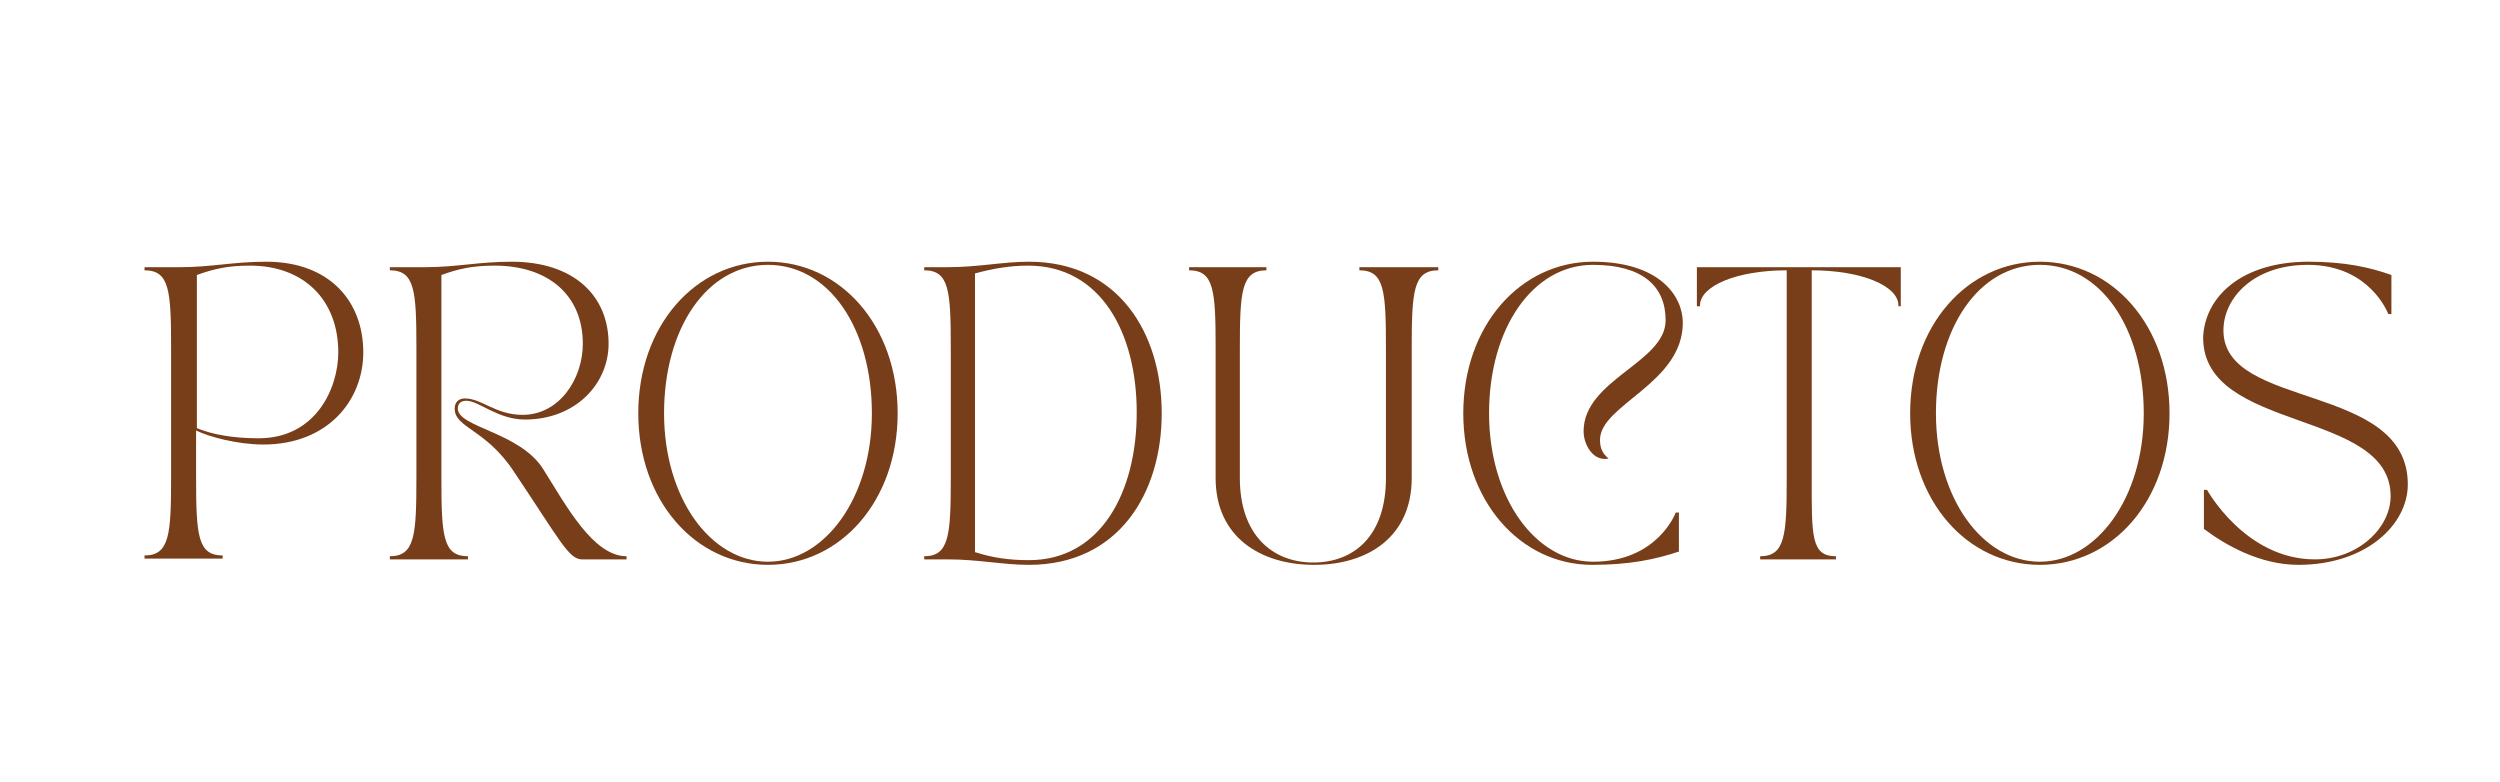
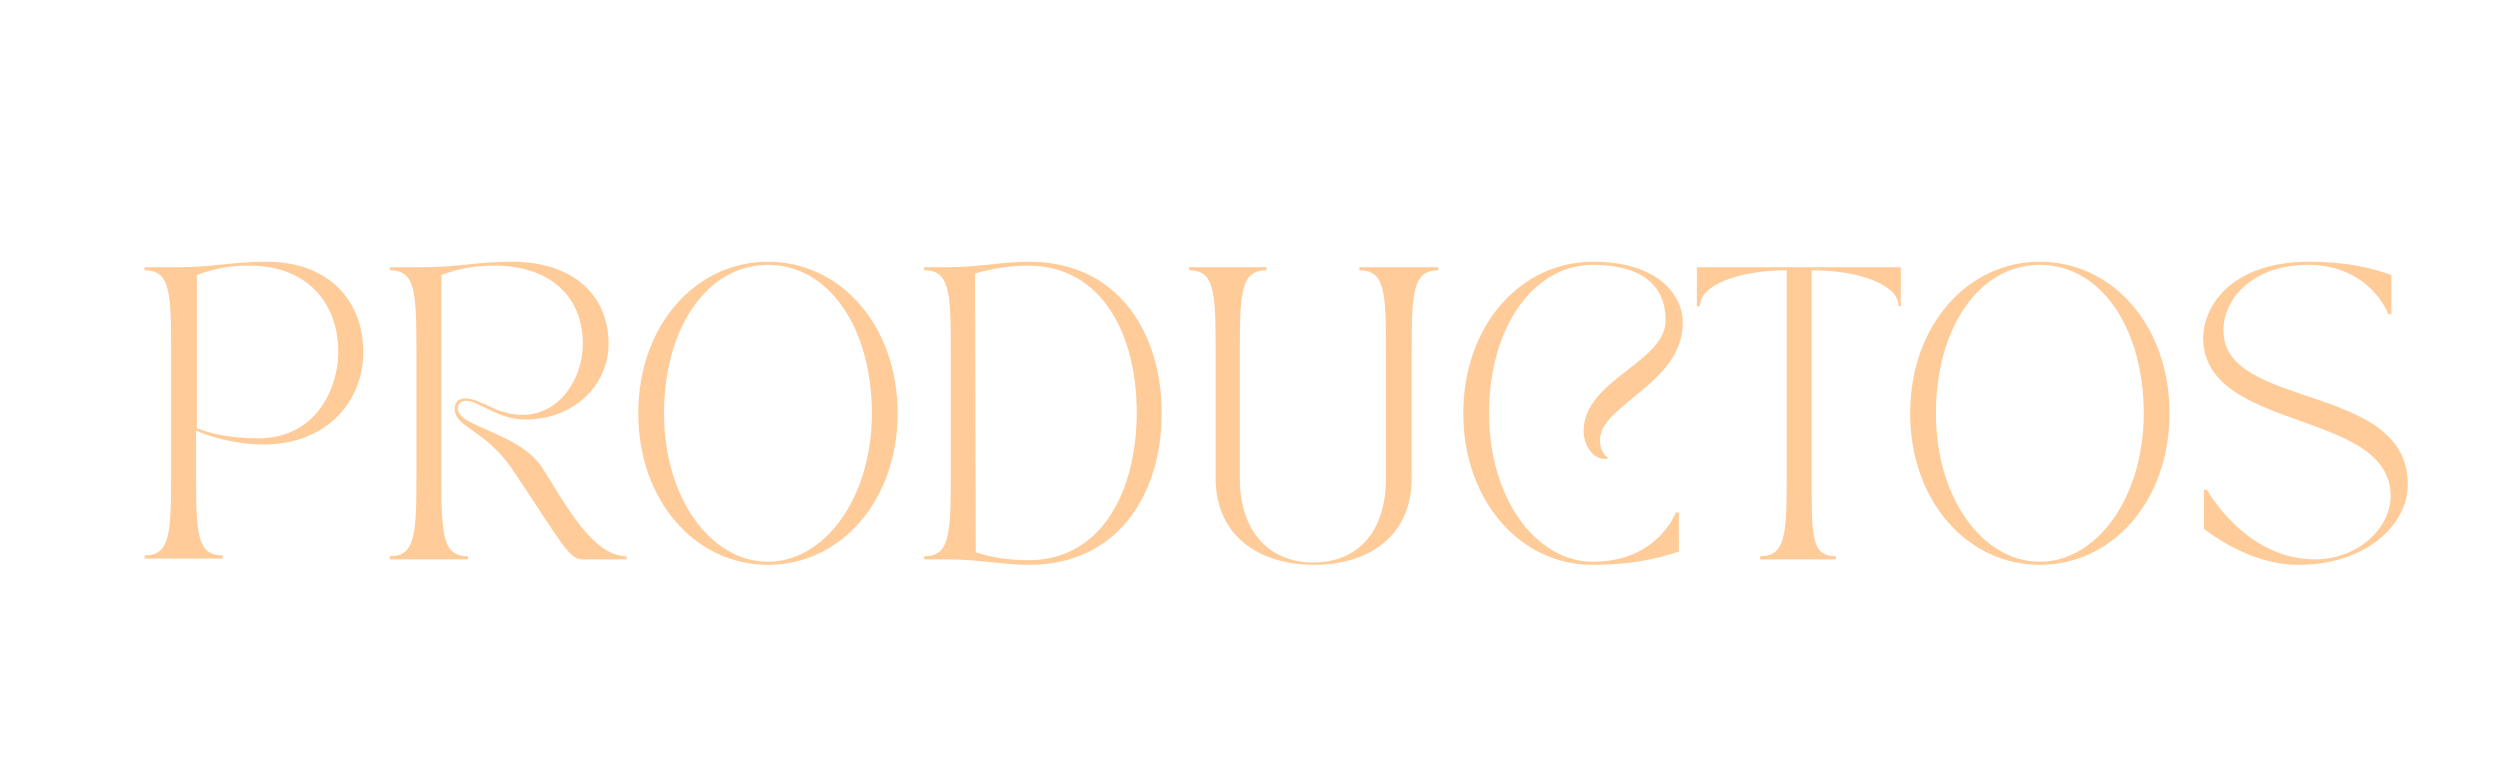
<svg xmlns="http://www.w3.org/2000/svg" version="1.1" id="svg1" x="0px" y="0px" viewBox="0 0 320 100" style="enable-background:new 0 0 320 100;" xml:space="preserve">
  <style type="text/css">
	.st0{enable-background:new    ;}
- 	.st1{fill:#783E19;}
+ 	.st1{fill:#FFCC99;}
</style>
  <g class="st0">
-     <path class="st1" d="M18.6,34.2H23c4.1,0,6.8-0.7,11.1-0.7c8,0,12.4,5,12.4,11.6c0,6.1-4.5,11.8-12.8,11.8c-3.3,0-7-1-8.6-1.8v6   c0,7.4,0.2,10,3.4,10v0.4h-10v-0.4c3.2,0,3.4-2.7,3.4-10V44.6c0-7.4-0.2-10-3.4-10V34.2z M33.1,56.1c7.4,0,10.2-6.5,10.2-11   C43.3,38.4,38.9,34,32,34c-2.8,0-4.6,0.4-6.8,1.2v19.6C27.1,55.6,29.8,56.1,33.1,56.1z" />
-     <path class="st1" d="M49.9,71.2c3.2,0,3.4-2.7,3.4-10V44.6c0-7.4-0.2-10-3.4-10v-0.4h4.5c4.1,0,6.8-0.7,11.1-0.7   c8,0,12.4,4.4,12.4,10.5c0,5.1-4.2,9.7-10.7,9.7c-3.5,0-5.9-2.4-7.5-2.4c-0.4,0-1.1,0.1-1.1,1c0,2.4,7.9,3,10.9,7.7   c2.9,4.6,6.4,11.2,10.7,11.2v0.4h-5.7c-1.7,0-2.8-2.4-8.7-11.2c-3.6-5.5-7.6-5.6-7.6-8.1c0-0.9,0.6-1.3,1.3-1.3   c2.2,0,3.9,2.1,7.4,2.1c4.7,0,7.7-4.6,7.7-9.1c0-6.2-4.4-10-11.3-10c-2.8,0-4.6,0.4-6.8,1.2v26c0,7.4,0.2,10,3.4,10v0.4h-10V71.2z" />
-     <path class="st1" d="M81.7,52.9c0-11.2,7.3-19.4,16.6-19.4c9.3,0,16.6,8.2,16.6,19.4c0,11.2-7.3,19.4-16.6,19.4   C89,72.3,81.7,64.1,81.7,52.9z M85,52.9c0,10.9,6,19,13.3,19c7.2,0,13.3-8.1,13.3-19c0-10.9-5.5-19-13.3-19S85,42,85,52.9z" />
-     <path class="st1" d="M118.3,71.2c3.2,0,3.4-2.7,3.4-10V44.6c0-7.4-0.2-10-3.4-10v-0.4h3c3.9,0,7.1-0.7,10.4-0.7   c11.5,0,17,9.2,17,19.4c0,10.2-5.5,19.4-17,19.4c-3.3,0-6.5-0.7-10.4-0.7h-3V71.2z M124.9,70.7c2.2,0.7,4.3,1,6.8,1   c9.2,0,13.8-8.7,13.8-18.9S140.9,34,131.6,34c-2.4,0-4.6,0.4-6.8,1V70.7z" />
-     <path class="st1" d="M152,34.2h10.1v0.4c-3.2,0-3.4,2.7-3.4,10v16.6c0,7.2,4.1,10.8,9.4,10.8c5.3,0,9.3-3.5,9.3-10.8V44.6   c0-7.4-0.2-10-3.4-10v-0.4h10.1v0.4c-3.2,0-3.4,2.7-3.4,10v16.6c0,7.5-5.6,11.1-12.5,11.1c-6.9,0-12.6-3.6-12.6-11.1V44.6   c0-7.4-0.2-10-3.4-10V34.2z" />
-     <path class="st1" d="M187.3,52.9c0-11.2,7.3-19.4,16.6-19.4c8.5,0,11.5,4.4,11.5,7.8c0,7.8-10.6,10.5-10.6,15   c0,1.2,0.4,1.8,1.1,2.4c-2,0.4-3.2-1.8-3.2-3.5c0-6.6,10.5-8.8,10.5-14.2c0-4.4-3-7.1-9.3-7.1c-7.7,0-13.3,8.1-13.3,19   c0,10.9,6,19,13.3,19c8.3,0,10.6-6.3,10.6-6.3h0.4v5c-3,1-6.3,1.7-11.1,1.7C194.6,72.3,187.3,64.1,187.3,52.9z" />
-     <path class="st1" d="M243.3,34.2v5H243c0-0.1,0,0,0-0.1c0-2.5-4.7-4.5-11.1-4.5v26.6c0,7.4-0.1,10,3.1,10v0.4h-9.7v-0.4   c3.2,0,3.4-2.7,3.4-10V34.6c-6.4,0-11.1,2-11.1,4.5c0,0.1,0,0,0,0.1h-0.4v-5H243.3z" />
-     <path class="st1" d="M244.5,52.9c0-11.2,7.3-19.4,16.6-19.4c9.3,0,16.6,8.2,16.6,19.4c0,11.2-7.3,19.4-16.6,19.4   C251.8,72.3,244.5,64.1,244.5,52.9z M247.8,52.9c0,10.9,6,19,13.3,19c7.2,0,13.3-8.1,13.3-19c0-10.9-5.5-19-13.3-19   C253.3,33.9,247.8,42,247.8,52.9z" />
+     <path class="st1" d="M18.6,34.2H23c4.1,0,6.8-0.7,11.1-0.7c8,0,12.4,5,12.4,11.6c0,6.1-4.5,11.8-12.8,11.8c-3.3,0-7-1-8.6-1.8v6   c0,7.4,0.2,10,3.4,10v0.4h-10v-0.4c3.2,0,3.4-2.7,3.4-10V44.6c0-7.4-0.2-10-3.4-10v-0.4H18.6z M33.1,56.1c7.4,0,10.2-6.5,10.2-11   C43.3,38.4,38.9,34,32,34c-2.8,0-4.6,0.4-6.8,1.2v19.6C27.1,55.6,29.8,56.1,33.1,56.1z" />
+     <path class="st1" d="M49.9,71.2c3.2,0,3.4-2.7,3.4-10V44.6c0-7.4-0.2-10-3.4-10v-0.4h4.5c4.1,0,6.8-0.7,11.1-0.7   c8,0,12.4,4.4,12.4,10.5c0,5.1-4.2,9.7-10.7,9.7c-3.5,0-5.9-2.4-7.5-2.4c-0.4,0-1.1,0.1-1.1,1c0,2.4,7.9,3,10.9,7.7   c2.9,4.6,6.4,11.2,10.7,11.2v0.4h-5.7c-1.7,0-2.8-2.4-8.7-11.2c-3.6-5.5-7.6-5.6-7.6-8.1c0-0.9,0.6-1.3,1.3-1.3   c2.2,0,3.9,2.1,7.4,2.1c4.7,0,7.7-4.6,7.7-9.1c0-6.2-4.4-10-11.3-10c-2.8,0-4.6,0.4-6.8,1.2v26c0,7.4,0.2,10,3.4,10v0.4h-10   C49.9,71.6,49.9,71.2,49.9,71.2z" />
+     <path class="st1" d="M81.7,52.9c0-11.2,7.3-19.4,16.6-19.4s16.6,8.2,16.6,19.4s-7.3,19.4-16.6,19.4S81.7,64.1,81.7,52.9z M85,52.9   c0,10.9,6,19,13.3,19c7.2,0,13.3-8.1,13.3-19s-5.5-19-13.3-19S85,42,85,52.9z" />
+     <path class="st1" d="M118.3,71.2c3.2,0,3.4-2.7,3.4-10V44.6c0-7.4-0.2-10-3.4-10v-0.4h3c3.9,0,7.1-0.7,10.4-0.7   c11.5,0,17,9.2,17,19.4s-5.5,19.4-17,19.4c-3.3,0-6.5-0.7-10.4-0.7h-3C118.3,71.6,118.3,71.2,118.3,71.2z M124.9,70.7   c2.2,0.7,4.3,1,6.8,1c9.2,0,13.8-8.7,13.8-18.9S140.9,34,131.6,34c-2.4,0-4.6,0.4-6.8,1L124.9,70.7L124.9,70.7z" />
+     <path class="st1" d="M152,34.2h10.1v0.4c-3.2,0-3.4,2.7-3.4,10v16.6c0,7.2,4.1,10.8,9.4,10.8c5.3,0,9.3-3.5,9.3-10.8V44.6   c0-7.4-0.2-10-3.4-10v-0.4h10.1v0.4c-3.2,0-3.4,2.7-3.4,10v16.6c0,7.5-5.6,11.1-12.5,11.1s-12.6-3.6-12.6-11.1V44.6   c0-7.4-0.2-10-3.4-10v-0.4H152z" />
+     <path class="st1" d="M187.3,52.9c0-11.2,7.3-19.4,16.6-19.4c8.5,0,11.5,4.4,11.5,7.8c0,7.8-10.6,10.5-10.6,15   c0,1.2,0.4,1.8,1.1,2.4c-2,0.4-3.2-1.8-3.2-3.5c0-6.6,10.5-8.8,10.5-14.2c0-4.4-3-7.1-9.3-7.1c-7.7,0-13.3,8.1-13.3,19   s6,19,13.3,19c8.3,0,10.6-6.3,10.6-6.3h0.4v5c-3,1-6.3,1.7-11.1,1.7C194.6,72.3,187.3,64.1,187.3,52.9z" />
+     <path class="st1" d="M243.3,34.2v5H243c0-0.1,0,0,0-0.1c0-2.5-4.7-4.5-11.1-4.5v26.6c0,7.4-0.1,10,3.1,10v0.4h-9.7v-0.4   c3.2,0,3.4-2.7,3.4-10V34.6c-6.4,0-11.1,2-11.1,4.5c0,0.1,0,0,0,0.1h-0.4v-5C217.2,34.2,243.3,34.2,243.3,34.2z" />
+     <path class="st1" d="M244.5,52.9c0-11.2,7.3-19.4,16.6-19.4c9.3,0,16.6,8.2,16.6,19.4s-7.3,19.4-16.6,19.4   C251.8,72.3,244.5,64.1,244.5,52.9z M247.8,52.9c0,10.9,6,19,13.3,19c7.2,0,13.3-8.1,13.3-19s-5.5-19-13.3-19   C253.3,33.9,247.8,42,247.8,52.9z" />
    <path class="st1" d="M295.5,33.5c4.6,0,7.8,0.7,10.6,1.7v5h-0.4c0,0-2.3-6.3-10.3-6.3c-6.9,0-10.8,4.2-10.8,8.4   c0,10.2,23.6,6.6,23.6,19.7c0,5.2-5.4,10.3-14,10.3c-4.9,0-9.3-2.5-12.1-4.6v-5h0.4c0,0,4.9,8.9,13.8,8.9c5.5,0,9.7-4,9.7-8.1   c0-11.2-24-8.1-24-20.3C282.2,38,286.9,33.5,295.5,33.5z" />
  </g>
</svg>
